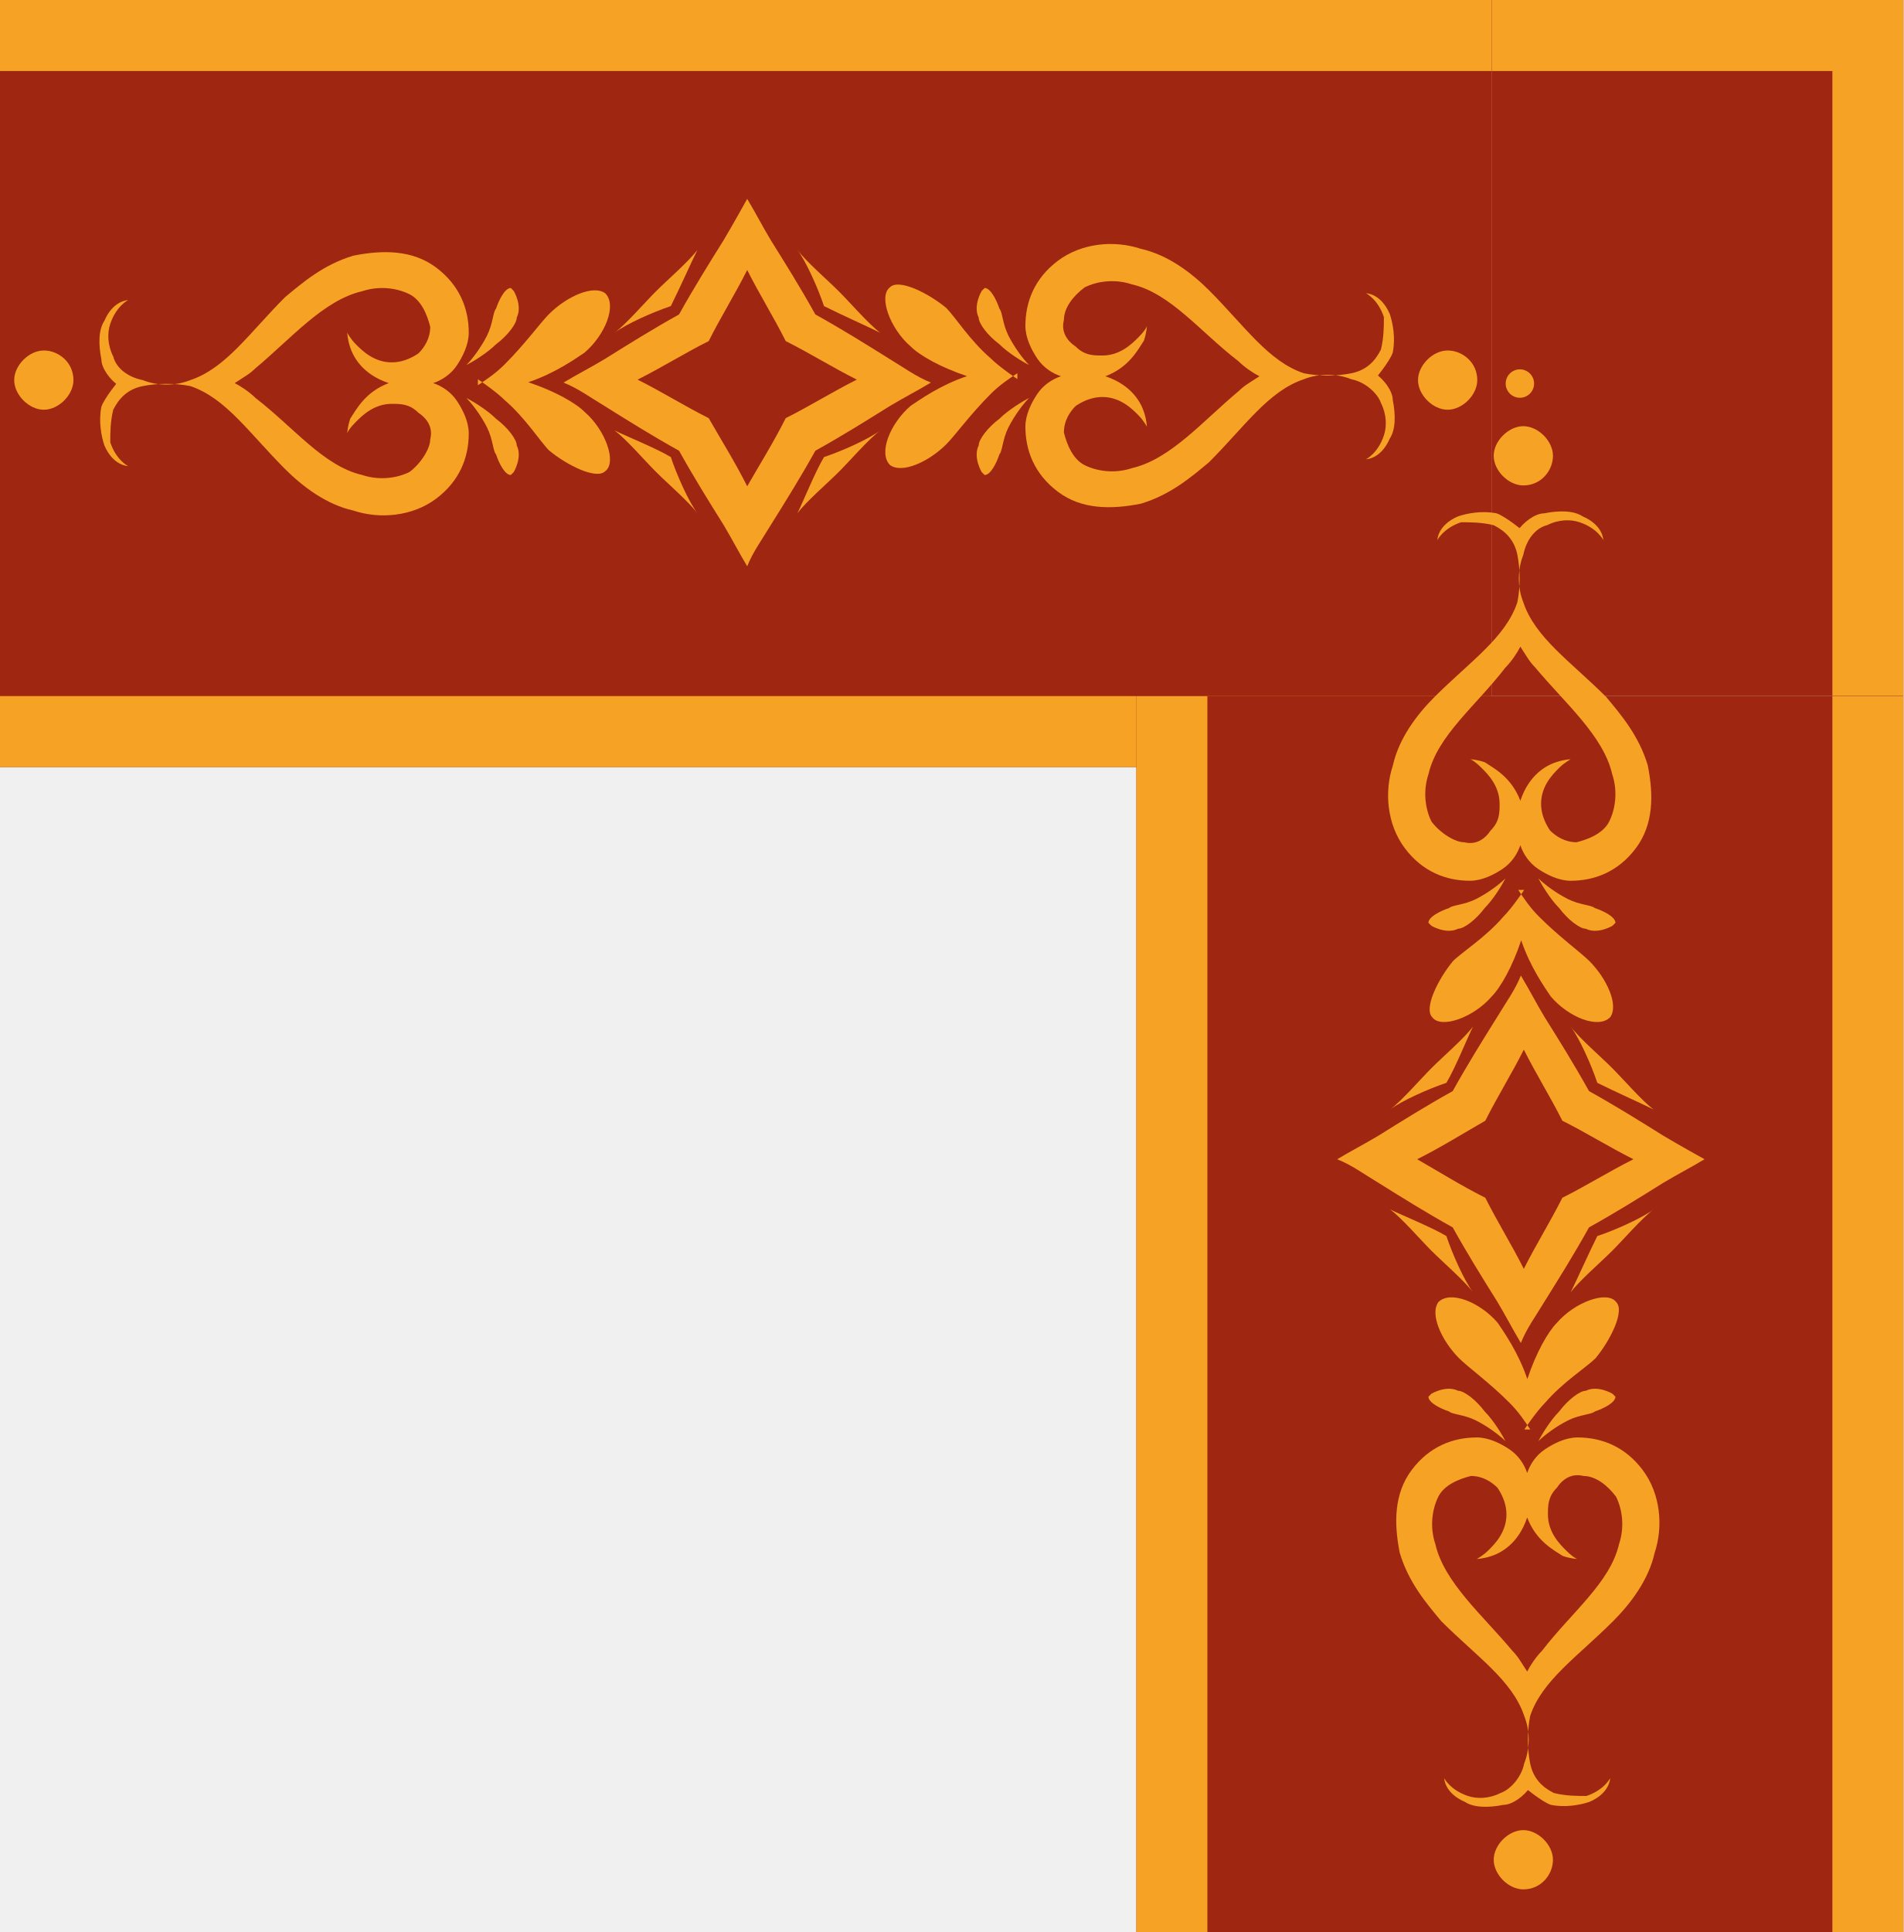
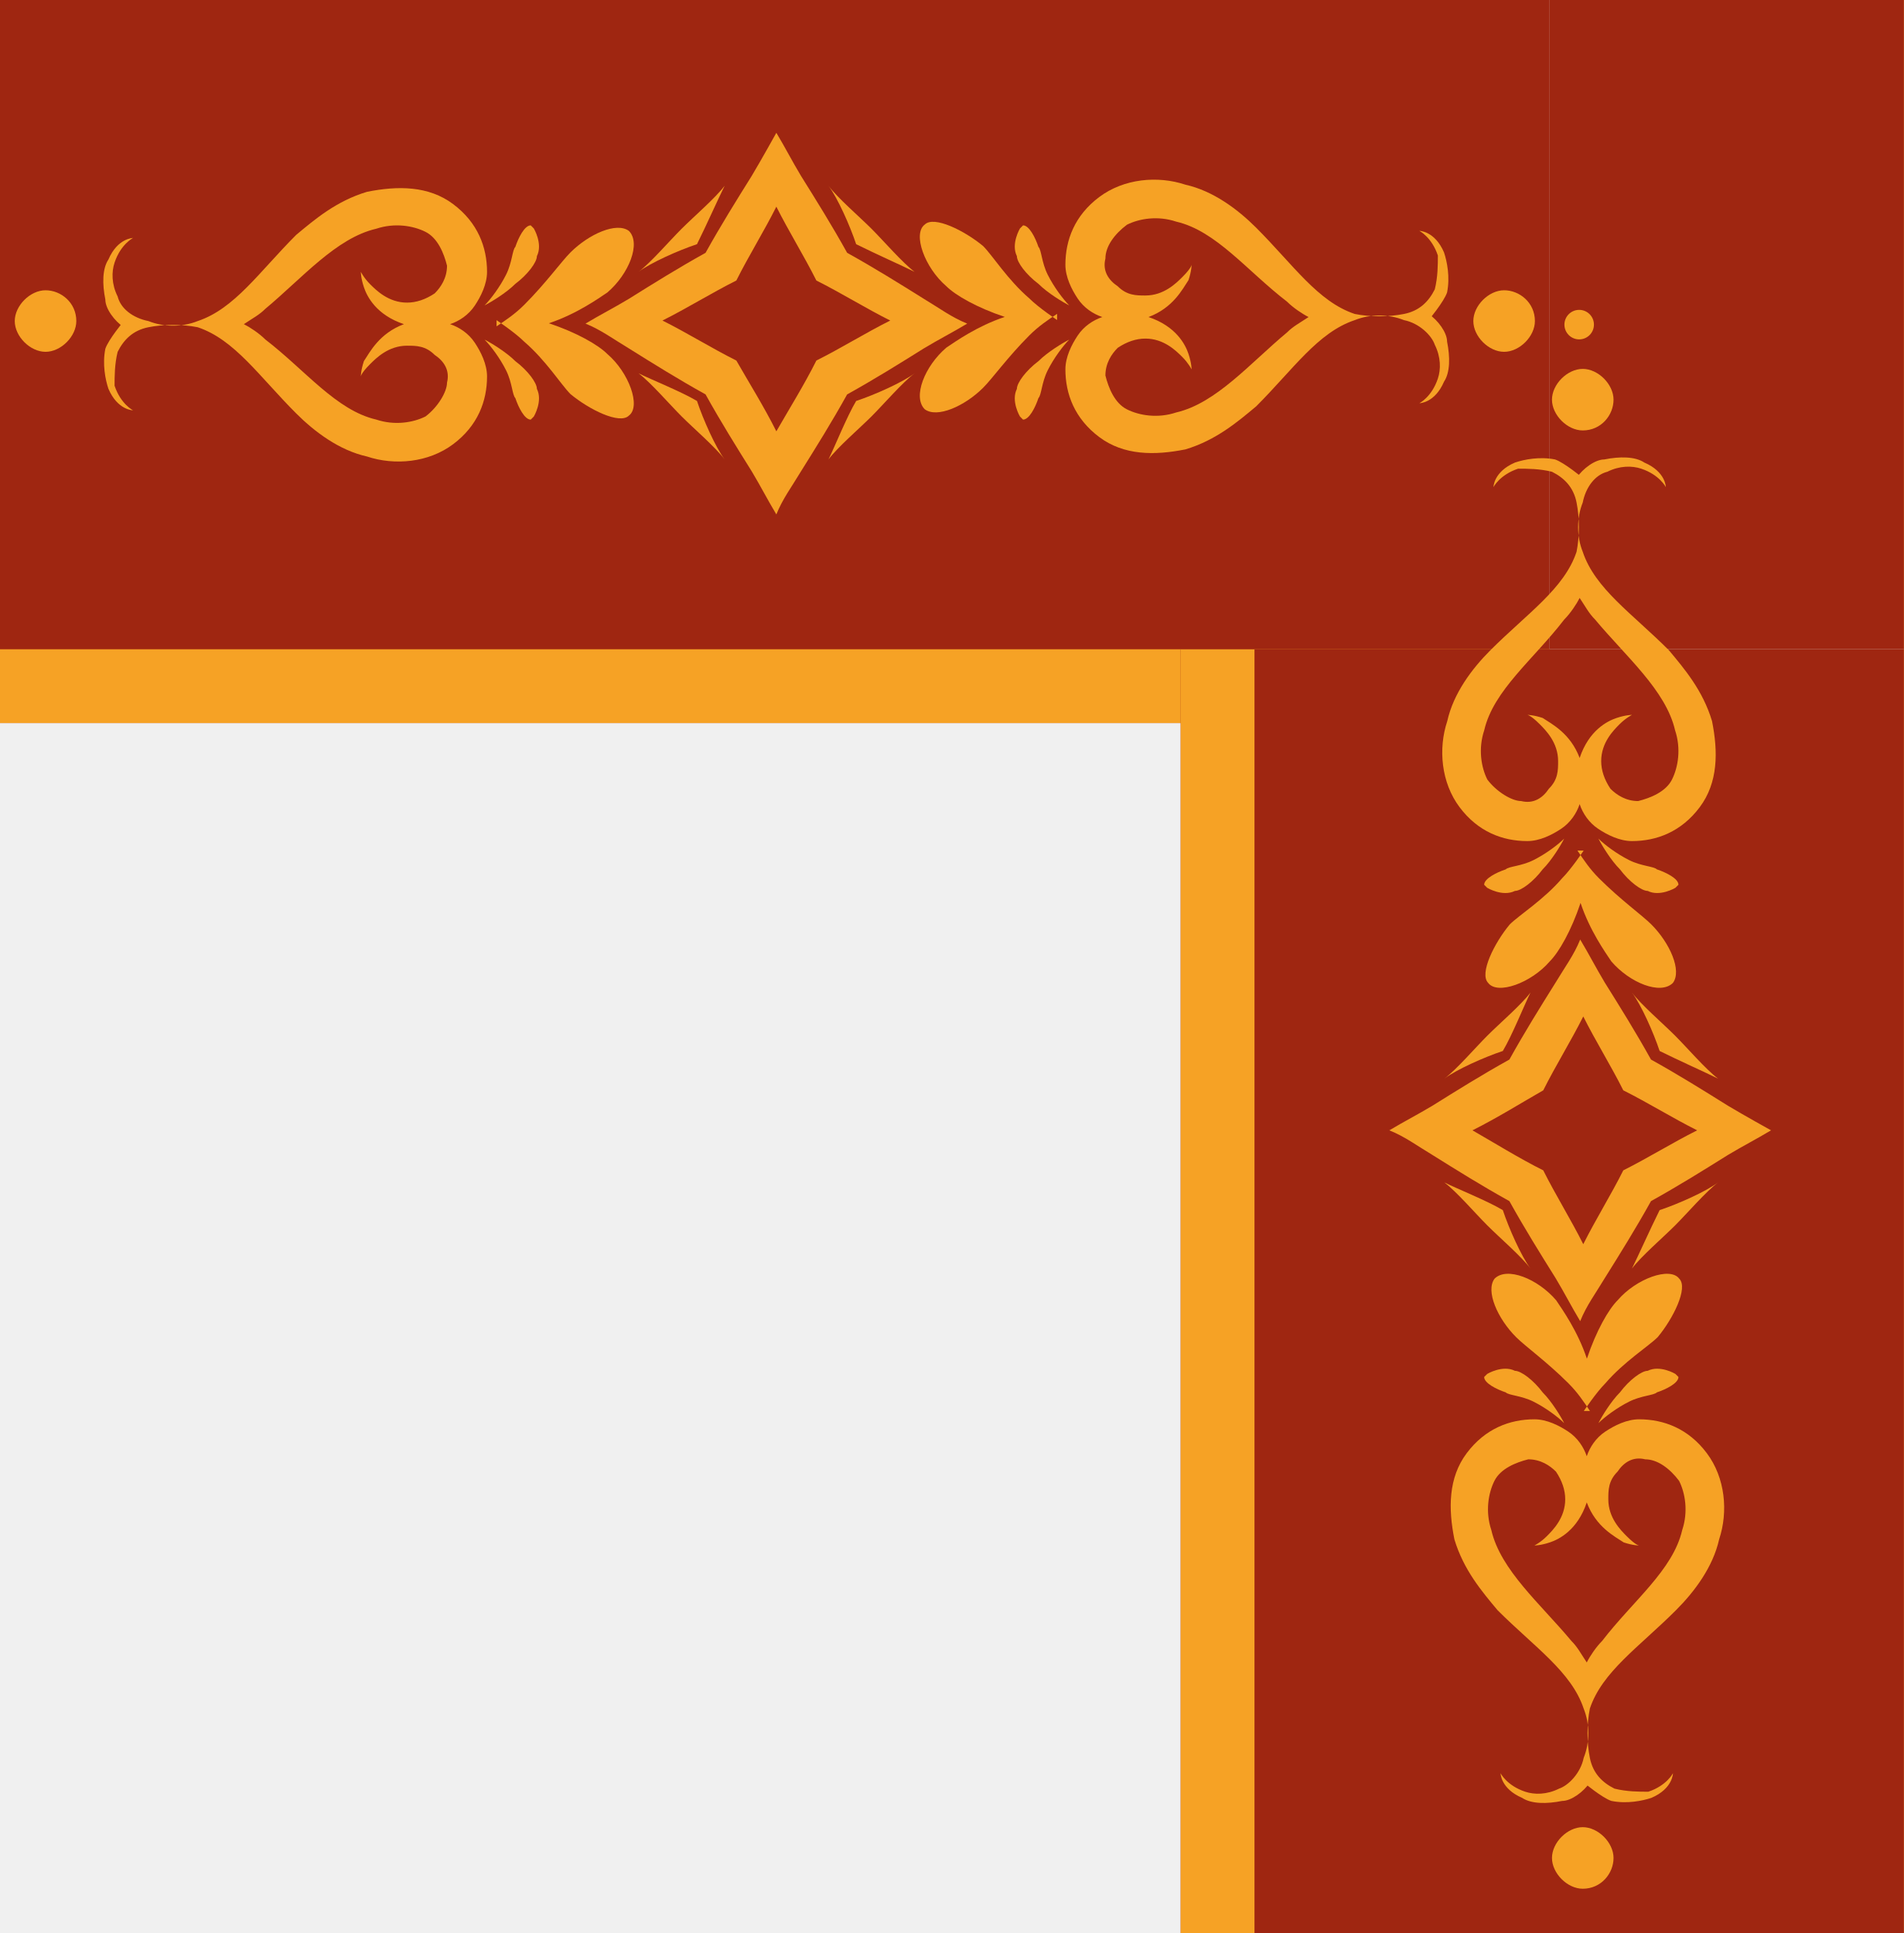
- <svg xmlns="http://www.w3.org/2000/svg" width="134" height="136" viewBox="0 0 134 136" fill="none">
+ <svg xmlns="http://www.w3.org/2000/svg" fill="none" width="129" height="131" viewBox="0 5 129 131">
  <rect x="105" width="29" height="49" fill="#9F2611" />
  <mask id="stroke0_754_7220" fill="white">
    <path d="M105 0H134V49H105V0Z" />
  </mask>
  <path d="M134 0H139V-5H134V0ZM105 0V5H134V0V-5H105V0ZM134 0H129V49H134H139V0H134Z" fill="#F6A225" mask="url(#stroke0_754_7220)" />
  <rect width="105" height="54" fill="#9F2611" />
  <mask id="stroke1_754_7220" fill="white">
    <path d="M0 0H105V54H0V0Z" />
  </mask>
  <path d="M0 0V5H105V0V-5H0V0ZM105 54V49H0V54V59H105V54Z" fill="#F6A225" mask="url(#stroke1_754_7220)" />
  <rect x="80" y="49" width="54" height="87" fill="#9F2611" />
  <mask id="stroke2_754_7220" fill="white">
    <path d="M134 49L134 136L80 136L80 49L134 49Z" />
  </mask>
  <path d="M134 49L129 49L129 136L134 136L139 136L139 49L134 49ZM80 136L85 136L85 49L80 49L75 49L75 136L80 136Z" fill="#F6A225" mask="url(#stroke2_754_7220)" />
  <path d="M5.171 26.758C5.171 25.506 4.129 24.672 3.086 24.672C2.043 24.672 1 25.715 1 26.758C1 27.8 2.043 28.843 3.086 28.843C4.129 28.843 5.171 27.8 5.171 26.758Z" fill="#F6A225" />
  <path d="M104 26.758C104 25.506 102.957 24.672 101.914 24.672C100.871 24.672 99.828 25.715 99.828 26.758C99.828 27.8 100.871 28.843 101.914 28.843C102.957 28.843 104 27.8 104 26.758Z" fill="#F6A225" />
  <path d="M52.603 14C52.603 14 51.56 15.877 50.935 16.92C49.892 18.589 48.849 20.257 47.806 22.134C45.929 23.177 44.26 24.22 42.592 25.263C41.549 25.889 40.715 26.306 39.672 26.931C40.715 27.349 41.549 27.974 42.592 28.6C44.26 29.643 45.929 30.686 47.806 31.729C48.849 33.606 49.892 35.274 50.935 36.943C51.56 37.986 51.978 38.82 52.603 39.863C53.02 38.82 53.646 37.986 54.272 36.943C55.315 35.274 56.358 33.606 57.4 31.729C59.278 30.686 60.946 29.643 62.615 28.6C63.657 27.974 64.492 27.557 65.535 26.931C64.492 26.514 63.657 25.889 62.615 25.263C60.946 24.22 59.278 23.177 57.4 22.134C56.358 20.257 55.315 18.589 54.272 16.92C53.646 15.877 53.229 15.043 52.603 14ZM49.892 24.011C50.726 22.343 51.769 20.674 52.603 19.006C53.438 20.674 54.48 22.343 55.315 24.011C56.983 24.846 58.652 25.889 60.32 26.723C58.652 27.557 56.983 28.6 55.315 29.434C54.48 31.103 53.438 32.771 52.603 34.231C51.769 32.563 50.726 30.894 49.892 29.434C48.223 28.6 46.555 27.557 44.886 26.723C46.555 25.889 48.223 24.846 49.892 24.011Z" fill="#F6A225" />
  <path d="M96.799 26.695C96.799 26.695 97.842 25.443 98.05 24.817C98.259 23.775 98.05 22.732 97.842 22.106C97.216 20.646 96.173 20.646 96.173 20.646C96.173 20.646 97.007 21.063 97.425 22.315C97.425 22.94 97.425 23.775 97.216 24.609C96.799 25.443 96.173 26.069 95.13 26.277C94.088 26.486 92.836 26.486 91.793 26.277C90.542 25.86 89.499 25.026 88.456 23.983C87.413 22.94 86.37 21.689 85.119 20.437C83.868 19.186 82.199 17.935 80.322 17.517C78.445 16.892 76.15 17.1 74.482 18.352C72.813 19.603 72.188 21.272 72.188 22.94C72.188 23.775 72.605 24.609 73.022 25.235C73.439 25.86 74.065 26.277 74.69 26.486C75.942 26.903 76.985 26.903 77.819 26.486C79.487 25.86 80.113 24.609 80.53 23.983C80.739 23.357 80.739 22.94 80.739 22.94C80.739 22.94 80.739 23.149 80.113 23.775C79.696 24.192 78.862 25.026 77.61 25.026C76.985 25.026 76.359 25.026 75.733 24.4C75.108 23.983 74.69 23.357 74.899 22.523C74.899 21.689 75.525 20.855 76.359 20.229C77.193 19.812 78.445 19.603 79.696 20.02C82.407 20.646 84.493 23.357 87.205 25.443C87.622 25.86 88.248 26.277 88.665 26.486C88.039 26.903 87.622 27.112 87.205 27.529C84.702 29.615 82.407 32.326 79.696 32.952C78.445 33.369 77.193 33.16 76.359 32.743C75.525 32.326 75.108 31.283 74.899 30.449C74.899 29.615 75.316 28.989 75.733 28.572C76.359 28.155 76.985 27.946 77.61 27.946C78.862 27.946 79.696 28.78 80.113 29.197C80.53 29.615 80.739 30.032 80.739 30.032C80.739 30.032 80.739 29.615 80.53 28.989C80.322 28.363 79.696 27.112 77.819 26.486C76.985 26.277 75.733 26.069 74.69 26.486C74.065 26.695 73.439 27.112 73.022 27.737C72.605 28.363 72.188 29.197 72.188 30.032C72.188 31.7 72.813 33.369 74.482 34.62C76.15 35.872 78.236 35.872 80.322 35.455C82.408 34.829 83.868 33.577 85.119 32.535C86.37 31.283 87.413 30.032 88.456 28.989C89.499 27.946 90.542 27.112 91.793 26.695C92.836 26.277 94.088 26.277 95.13 26.695C96.173 26.903 97.007 27.737 97.216 28.363C97.633 29.197 97.633 30.032 97.425 30.657C97.007 31.909 96.173 32.326 96.173 32.326C96.173 32.326 97.216 32.326 97.842 30.866C98.259 30.24 98.259 29.197 98.05 28.155C98.05 27.529 97.425 26.695 96.799 26.277V26.695Z" fill="#F6A225" />
  <path d="M8.388 26.759C8.388 26.759 7.346 28.011 7.137 28.637C6.928 29.68 7.137 30.722 7.346 31.348C7.971 32.808 9.014 32.808 9.014 32.808C9.014 32.808 8.18 32.391 7.763 31.14C7.763 30.514 7.763 29.68 7.971 28.845C8.388 28.011 9.014 27.385 10.057 27.177C11.1 26.968 12.351 26.968 13.394 27.177C14.646 27.594 15.688 28.428 16.731 29.471C17.774 30.514 18.817 31.765 20.068 33.017C21.32 34.268 22.988 35.52 24.866 35.937C26.743 36.562 29.037 36.354 30.706 35.102C32.374 33.851 33 32.182 33 30.514C33 29.68 32.583 28.845 32.166 28.22C31.748 27.594 31.123 27.177 30.497 26.968C29.454 26.551 28.203 26.551 27.368 26.968C25.7 27.594 25.074 28.845 24.657 29.471C24.448 30.097 24.448 30.514 24.448 30.514C24.448 30.514 24.448 30.305 25.074 29.68C25.491 29.262 26.326 28.428 27.577 28.428C28.203 28.428 28.828 28.428 29.454 29.054C30.08 29.471 30.497 30.097 30.288 30.931C30.288 31.557 29.663 32.599 28.828 33.225C27.994 33.642 26.743 33.851 25.491 33.434C22.78 32.808 20.694 30.097 17.983 28.011C17.566 27.594 16.94 27.177 16.523 26.968C17.148 26.551 17.566 26.342 17.983 25.925C20.485 23.84 22.78 21.128 25.491 20.502C26.743 20.085 27.994 20.294 28.828 20.711C29.663 21.128 30.08 22.171 30.288 23.005C30.288 23.84 29.871 24.465 29.454 24.882C28.828 25.299 28.203 25.508 27.577 25.508C26.326 25.508 25.491 24.674 25.074 24.257C24.657 23.84 24.448 23.422 24.448 23.422C24.448 23.422 24.448 23.84 24.657 24.465C24.866 25.091 25.491 26.342 27.368 26.968C28.203 27.177 29.454 27.385 30.497 26.968C31.123 26.759 31.748 26.342 32.166 25.717C32.583 25.091 33 24.257 33 23.422C33 21.754 32.374 20.085 30.706 18.834C29.037 17.582 26.951 17.582 24.866 18C22.78 18.625 21.32 19.877 20.068 20.919C18.817 22.171 17.774 23.422 16.731 24.465C15.688 25.508 14.646 26.342 13.394 26.759C12.351 27.177 11.1 27.177 10.057 26.759C9.014 26.551 8.18 25.925 7.971 25.091C7.554 24.257 7.554 23.422 7.763 22.797C8.18 21.545 9.014 21.128 9.014 21.128C9.014 21.128 7.971 21.128 7.346 22.588C6.928 23.214 6.928 24.257 7.137 25.299C7.137 25.925 7.763 26.759 8.388 27.177V26.759Z" fill="#F6A225" />
  <path d="M71.624 26.686C71.624 26.686 70.373 25.852 69.747 25.226C68.287 23.974 67.244 22.306 66.619 21.68C65.367 20.637 63.281 19.594 62.656 20.22C61.821 20.846 62.656 23.14 64.116 24.392C64.741 25.017 66.201 25.852 68.079 26.477C66.201 27.103 64.741 28.146 64.116 28.563C62.656 29.814 61.821 31.9 62.656 32.734C63.49 33.36 65.367 32.526 66.619 31.274C67.244 30.649 68.287 29.189 69.747 27.729C70.373 27.103 70.999 26.686 71.624 26.269V26.686Z" fill="#F6A225" />
  <path d="M33.645 26.699C33.645 26.699 34.896 27.533 35.522 28.159C36.982 29.41 38.025 31.079 38.65 31.704C39.902 32.747 41.987 33.79 42.613 33.165C43.447 32.539 42.613 30.244 41.153 28.993C40.527 28.367 39.067 27.533 37.19 26.907C39.067 26.282 40.527 25.239 41.153 24.822C42.613 23.57 43.447 21.485 42.613 20.65C41.779 20.025 39.902 20.859 38.65 22.11C38.025 22.736 36.982 24.196 35.522 25.656C34.896 26.282 34.27 26.699 33.645 27.116V26.699Z" fill="#F6A225" />
  <path d="M47.225 21.549C47.85 20.297 48.685 18.42 49.102 17.586C48.476 18.42 47.016 19.672 46.182 20.506C45.347 21.34 44.096 22.8 43.262 23.426C44.096 22.8 45.973 21.966 47.225 21.549Z" fill="#F6A225" />
  <path d="M58.01 21.549C59.261 22.174 61.139 23.009 61.973 23.426C61.139 22.8 59.887 21.34 59.053 20.506C58.218 19.672 56.758 18.42 56.133 17.586C56.758 18.42 57.593 20.297 58.01 21.549Z" fill="#F6A225" />
  <path d="M58.01 32.174C57.384 33.217 56.55 35.303 56.133 36.137C56.758 35.303 58.218 34.051 59.053 33.217C59.887 32.383 61.139 30.923 61.973 30.297C61.139 30.923 59.261 31.757 58.01 32.174Z" fill="#F6A225" />
  <path d="M47.225 32.174C46.182 31.548 44.096 30.714 43.262 30.297C44.096 30.923 45.347 32.383 46.182 33.217C47.016 34.051 48.476 35.303 49.102 36.137C48.476 35.303 47.642 33.425 47.225 32.174Z" fill="#F6A225" />
  <path d="M36.169 33.23C36.169 33.23 36.795 32.187 36.378 31.353C36.378 30.936 35.752 30.101 34.918 29.476C34.292 28.85 33.249 28.224 32.832 28.016C33.249 28.433 33.875 29.267 34.292 30.101C34.709 30.936 34.709 31.77 34.918 31.978C35.126 32.604 35.544 33.438 35.961 33.438L36.169 33.23Z" fill="#F6A225" />
  <path d="M69.11 20.482C69.11 20.482 68.484 21.525 68.901 22.359C68.901 22.776 69.527 23.611 70.361 24.236C70.987 24.862 72.03 25.488 72.447 25.696C72.03 25.279 71.404 24.445 70.987 23.611C70.57 22.776 70.57 21.942 70.361 21.733C70.153 21.108 69.736 20.273 69.318 20.273L69.11 20.482Z" fill="#F6A225" />
  <path d="M36.169 20.482C36.169 20.482 36.795 21.525 36.378 22.359C36.378 22.776 35.752 23.611 34.918 24.236C34.292 24.862 33.249 25.488 32.832 25.696C33.249 25.279 33.875 24.445 34.292 23.611C34.709 22.776 34.709 21.942 34.918 21.733C35.126 21.108 35.544 20.273 35.961 20.273L36.169 20.482Z" fill="#F6A225" />
  <path d="M69.11 33.23C69.11 33.23 68.484 32.187 68.901 31.353C68.901 30.936 69.527 30.101 70.361 29.476C70.987 28.85 72.03 28.224 72.447 28.016C72.03 28.433 71.404 29.267 70.987 30.101C70.57 30.936 70.57 31.77 70.361 31.978C70.153 32.604 69.736 33.438 69.318 33.438L69.11 33.23Z" fill="#F6A225" />
  <path d="M107.242 34.171C108.494 34.171 109.328 33.129 109.328 32.086C109.328 31.043 108.285 30 107.242 30C106.2 30 105.157 31.043 105.157 32.086C105.157 33.129 106.2 34.171 107.242 34.171Z" fill="#F6A225" />
  <path d="M107.242 133C108.494 133 109.328 131.957 109.328 130.914C109.328 129.871 108.285 128.828 107.242 128.828C106.2 128.828 105.157 129.871 105.157 130.914C105.157 131.957 106.2 133 107.242 133Z" fill="#F6A225" />
  <path d="M120 81.603C120 81.603 118.123 80.561 117.08 79.935C115.411 78.892 113.743 77.849 111.866 76.806C110.823 74.929 109.78 73.26 108.737 71.592C108.111 70.549 107.694 69.715 107.069 68.672C106.651 69.715 106.026 70.549 105.4 71.592C104.357 73.26 103.314 74.929 102.271 76.806C100.394 77.849 98.726 78.892 97.057 79.935C96.014 80.56 95.18 80.978 94.137 81.603C95.18 82.02 96.014 82.646 97.057 83.272C98.726 84.315 100.394 85.358 102.271 86.4C103.314 88.278 104.357 89.946 105.4 91.615C106.026 92.657 106.443 93.492 107.069 94.535C107.486 93.492 108.111 92.657 108.737 91.615C109.78 89.946 110.823 88.278 111.866 86.4C113.743 85.358 115.411 84.315 117.08 83.272C118.123 82.646 118.957 82.229 120 81.603ZM109.989 78.892C111.657 79.726 113.326 80.769 114.994 81.603C113.326 82.438 111.657 83.48 109.989 84.315C109.154 85.983 108.111 87.652 107.277 89.32C106.443 87.652 105.4 85.983 104.566 84.315C102.897 83.48 101.229 82.438 99.769 81.603C101.437 80.769 103.106 79.726 104.566 78.892C105.4 77.223 106.443 75.555 107.277 73.886C108.111 75.555 109.154 77.223 109.989 78.892Z" fill="#F6A225" />
  <path d="M107.305 125.799C107.305 125.799 108.557 126.842 109.183 127.05C110.225 127.259 111.268 127.05 111.894 126.842C113.354 126.216 113.354 125.173 113.354 125.173C113.354 125.173 112.937 126.008 111.685 126.425C111.06 126.425 110.225 126.425 109.391 126.216C108.557 125.799 107.931 125.173 107.723 124.13C107.514 123.088 107.514 121.836 107.723 120.793C108.14 119.542 108.974 118.499 110.017 117.456C111.06 116.413 112.311 115.37 113.563 114.119C114.814 112.868 116.065 111.199 116.483 109.322C117.108 107.445 116.9 105.15 115.648 103.482C114.397 101.813 112.728 101.187 111.06 101.187C110.225 101.187 109.391 101.605 108.765 102.022C108.14 102.439 107.723 103.065 107.514 103.69C107.097 104.942 107.097 105.985 107.514 106.819C108.14 108.487 109.391 109.113 110.017 109.53C110.643 109.739 111.06 109.739 111.06 109.739C111.06 109.739 110.851 109.739 110.225 109.113C109.808 108.696 108.974 107.862 108.974 106.61C108.974 105.985 108.974 105.359 109.6 104.733C110.017 104.108 110.643 103.69 111.477 103.899C112.311 103.899 113.145 104.525 113.771 105.359C114.188 106.193 114.397 107.445 113.98 108.696C113.354 111.408 110.643 113.493 108.557 116.205C108.14 116.622 107.723 117.247 107.514 117.665C107.097 117.039 106.888 116.622 106.471 116.205C104.385 113.702 101.674 111.407 101.048 108.696C100.631 107.445 100.84 106.193 101.257 105.359C101.674 104.525 102.717 104.108 103.551 103.899C104.385 103.899 105.011 104.316 105.428 104.733C105.845 105.359 106.054 105.985 106.054 106.61C106.054 107.862 105.22 108.696 104.803 109.113C104.385 109.53 103.968 109.739 103.968 109.739C103.968 109.739 104.385 109.739 105.011 109.53C105.637 109.322 106.888 108.696 107.514 106.819C107.723 105.985 107.931 104.733 107.514 103.69C107.305 103.065 106.888 102.439 106.263 102.022C105.637 101.605 104.803 101.187 103.968 101.187C102.3 101.187 100.631 101.813 99.38 103.482C98.128 105.15 98.128 107.236 98.545 109.322C99.171 111.408 100.423 112.868 101.465 114.119C102.717 115.37 103.968 116.413 105.011 117.456C106.054 118.499 106.888 119.542 107.305 120.793C107.723 121.836 107.723 123.088 107.305 124.13C107.097 125.173 106.263 126.007 105.637 126.216C104.803 126.633 103.968 126.633 103.343 126.425C102.091 126.008 101.674 125.173 101.674 125.173C101.674 125.173 101.674 126.216 103.134 126.842C103.76 127.259 104.803 127.259 105.845 127.05C106.471 127.05 107.305 126.425 107.723 125.799L107.305 125.799Z" fill="#F6A225" />
  <path d="M107.241 37.388C107.241 37.388 105.989 36.346 105.363 36.137C104.321 35.928 103.278 36.137 102.652 36.346C101.192 36.971 101.192 38.014 101.192 38.014C101.192 38.014 101.609 37.18 102.861 36.763C103.486 36.763 104.321 36.763 105.155 36.971C105.989 37.388 106.615 38.014 106.823 39.057C107.032 40.1 107.032 41.351 106.823 42.394C106.406 43.645 105.572 44.688 104.529 45.731C103.486 46.774 102.235 47.817 100.983 49.068C99.732 50.32 98.481 51.988 98.063 53.866C97.438 55.743 97.646 58.037 98.898 59.706C100.149 61.374 101.818 62 103.486 62C104.321 62 105.155 61.583 105.781 61.166C106.406 60.748 106.823 60.123 107.032 59.497C107.449 58.454 107.449 57.203 107.032 56.368C106.406 54.7 105.155 54.074 104.529 53.657C103.903 53.448 103.486 53.448 103.486 53.448C103.486 53.448 103.695 53.448 104.321 54.074C104.738 54.491 105.572 55.325 105.572 56.577C105.572 57.203 105.572 57.828 104.946 58.454C104.529 59.08 103.903 59.497 103.069 59.288C102.443 59.288 101.401 58.663 100.775 57.828C100.358 56.994 100.149 55.743 100.566 54.491C101.192 51.78 103.903 49.694 105.989 46.983C106.406 46.566 106.823 45.94 107.032 45.523C107.449 46.148 107.658 46.566 108.075 46.983C110.161 49.486 112.872 51.78 113.498 54.491C113.915 55.743 113.706 56.994 113.289 57.828C112.872 58.663 111.829 59.08 110.995 59.288C110.161 59.288 109.535 58.871 109.118 58.454C108.701 57.828 108.492 57.203 108.492 56.577C108.492 55.325 109.326 54.491 109.743 54.074C110.161 53.657 110.578 53.448 110.578 53.448C110.578 53.448 110.161 53.448 109.535 53.657C108.909 53.865 107.658 54.491 107.032 56.368C106.823 57.203 106.615 58.454 107.032 59.497C107.241 60.123 107.658 60.748 108.283 61.166C108.909 61.583 109.743 62 110.578 62C112.246 62 113.915 61.374 115.166 59.706C116.418 58.037 116.418 55.951 116.001 53.866C115.375 51.78 114.123 50.32 113.08 49.068C111.829 47.817 110.578 46.774 109.535 45.731C108.492 44.688 107.658 43.645 107.241 42.394C106.823 41.351 106.823 40.1 107.241 39.057C107.449 38.014 108.075 37.18 108.909 36.971C109.743 36.554 110.578 36.554 111.203 36.763C112.455 37.18 112.872 38.014 112.872 38.014C112.872 38.014 112.872 36.971 111.412 36.346C110.786 35.928 109.743 35.928 108.701 36.137C108.075 36.137 107.241 36.763 106.823 37.388L107.241 37.388Z" fill="#F6A225" />
  <path d="M107.314 100.624C107.314 100.624 108.148 99.373 108.774 98.747C110.026 97.287 111.694 96.244 112.32 95.619C113.363 94.367 114.406 92.281 113.78 91.656C113.154 90.821 110.86 91.656 109.608 93.116C108.983 93.741 108.148 95.201 107.523 97.079C106.897 95.201 105.854 93.741 105.437 93.116C104.186 91.656 102.1 90.821 101.266 91.656C100.64 92.49 101.474 94.367 102.726 95.618C103.351 96.244 104.811 97.287 106.271 98.747C106.897 99.373 107.314 99.999 107.731 100.624L107.314 100.624Z" fill="#F6A225" />
  <path d="M107.301 62.645C107.301 62.645 106.467 63.896 105.841 64.522C104.59 65.982 102.921 67.025 102.295 67.65C101.253 68.902 100.21 70.987 100.835 71.613C101.461 72.447 103.755 71.613 105.007 70.153C105.633 69.527 106.467 68.067 107.093 66.19C107.718 68.067 108.761 69.527 109.178 70.153C110.43 71.613 112.515 72.447 113.35 71.613C113.975 70.779 113.141 68.902 111.89 67.65C111.264 67.025 109.804 65.982 108.344 64.522C107.718 63.896 107.301 63.27 106.884 62.645L107.301 62.645Z" fill="#F6A225" />
  <path d="M112.451 76.225C113.703 76.85 115.58 77.685 116.414 78.102C115.58 77.476 114.328 76.016 113.494 75.182C112.66 74.347 111.2 73.096 110.574 72.262C111.2 73.096 112.034 74.973 112.451 76.225Z" fill="#F6A225" />
  <path d="M112.451 87.01C111.826 88.261 110.991 90.138 110.574 90.973C111.2 90.138 112.66 88.887 113.494 88.053C114.328 87.219 115.58 85.758 116.414 85.133C115.58 85.758 113.703 86.593 112.451 87.01Z" fill="#F6A225" />
  <path d="M101.826 87.01C100.783 86.384 98.697 85.55 97.863 85.133C98.697 85.758 99.949 87.219 100.783 88.053C101.617 88.887 103.077 90.138 103.703 90.973C103.077 90.138 102.243 88.261 101.826 87.01Z" fill="#F6A225" />
  <path d="M101.826 76.225C102.452 75.182 103.286 73.096 103.703 72.262C103.077 73.096 101.617 74.347 100.783 75.182C99.949 76.016 98.697 77.476 97.863 78.102C98.697 77.476 100.575 76.642 101.826 76.225Z" fill="#F6A225" />
  <path d="M100.77 65.169C100.77 65.169 101.813 65.795 102.647 65.378C103.064 65.378 103.899 64.752 104.524 63.918C105.15 63.292 105.776 62.249 105.984 61.832C105.567 62.249 104.733 62.875 103.899 63.292C103.064 63.709 102.23 63.709 102.022 63.918C101.396 64.126 100.562 64.543 100.562 64.961L100.77 65.169Z" fill="#F6A225" />
  <path d="M113.518 98.11C113.518 98.11 112.475 97.484 111.641 97.901C111.224 97.901 110.389 98.527 109.764 99.361C109.138 99.987 108.512 101.03 108.304 101.447C108.721 101.03 109.555 100.404 110.389 99.987C111.224 99.57 112.058 99.57 112.267 99.361C112.892 99.153 113.727 98.736 113.727 98.318L113.518 98.11Z" fill="#F6A225" />
  <path d="M113.518 65.169C113.518 65.169 112.475 65.795 111.641 65.378C111.224 65.378 110.389 64.752 109.764 63.918C109.138 63.292 108.512 62.249 108.304 61.832C108.721 62.249 109.555 62.875 110.389 63.292C111.224 63.709 112.058 63.709 112.267 63.918C112.892 64.126 113.727 64.543 113.727 64.961L113.518 65.169Z" fill="#F6A225" />
  <path d="M100.77 98.11C100.77 98.11 101.813 97.484 102.647 97.901C103.064 97.901 103.899 98.527 104.524 99.361C105.15 99.987 105.776 101.03 105.984 101.447C105.567 101.03 104.733 100.404 103.899 99.987C103.064 99.57 102.23 99.57 102.022 99.361C101.396 99.153 100.562 98.736 100.562 98.318L100.77 98.11Z" fill="#F6A225" />
  <circle cx="107" cy="27" r="1" fill="#F6A225" />
</svg>
